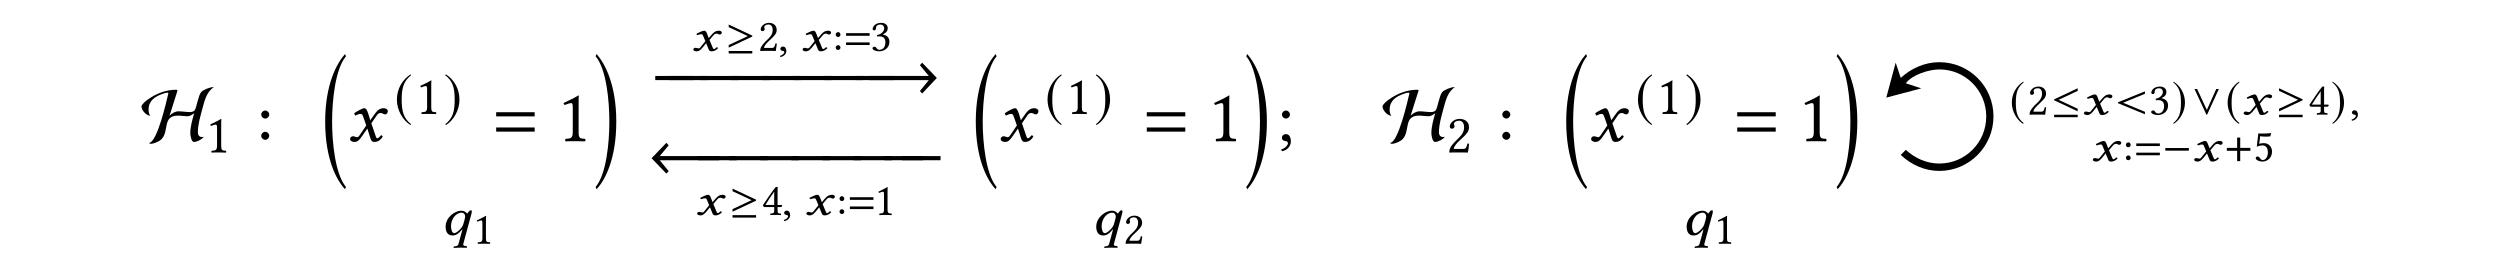
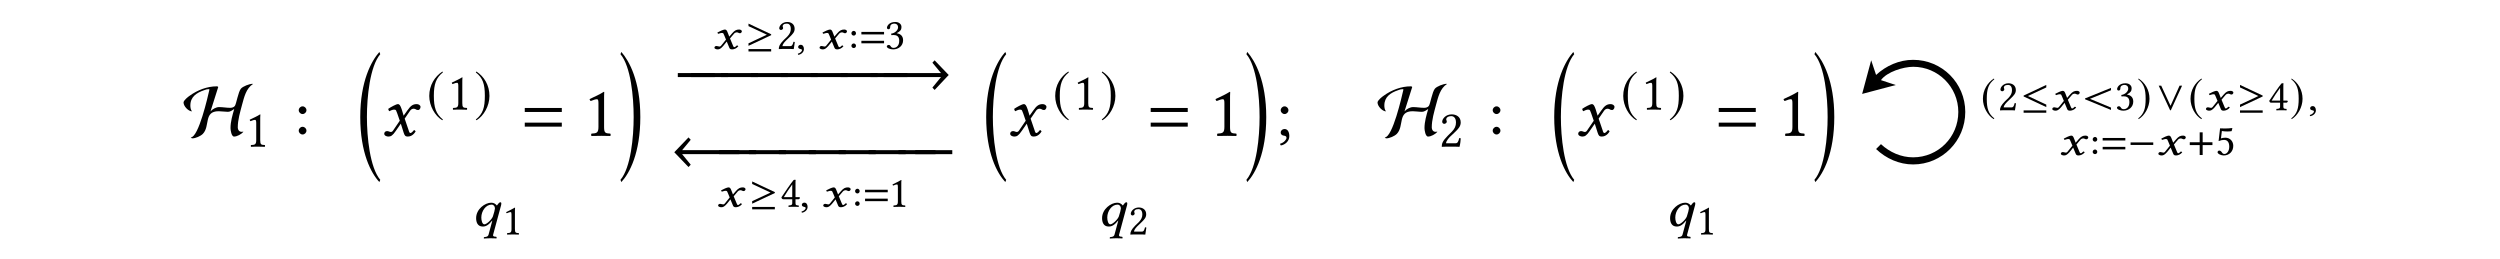
- <svg xmlns="http://www.w3.org/2000/svg" xmlns:xlink="http://www.w3.org/1999/xlink" width="507.242pt" height="54.58pt" viewBox="0 0 228.621 27.29">
+ <svg xmlns="http://www.w3.org/2000/svg" xmlns:xlink="http://www.w3.org/1999/xlink" width="527.242pt" height="54.58pt" viewBox="0 0 228.621 27.29">
  <defs>
    <g>
      <g id="glyph-0-0">
        <path d="M 7.375 -5.469 L 7.312 -5.484 C 7 -5.484 6.297 -5.219 6.094 -4.969 C 5.812 -4.625 5.625 -3.422 5.469 -3.172 C 5.375 -3.016 5.156 -2.953 4.969 -2.953 C 4.578 -2.953 4.188 -3.031 3.797 -3.031 C 3.484 -3.031 3.109 -2.828 2.891 -2.578 C 3.172 -3.438 3.438 -4.281 3.703 -5.141 C 3.688 -5.203 3.609 -5.219 3.547 -5.219 C 2.547 -5.219 1.516 -4.828 0.703 -4.234 C 0.531 -4.125 0.047 -3.734 0.047 -3.516 C 0.047 -3.125 0.547 -2.594 0.938 -2.578 C 0.797 -2.766 0.766 -2.984 0.766 -3.203 C 0.766 -4.125 1.438 -4.547 2.219 -4.812 C 2.375 -4.875 2.531 -4.922 2.688 -4.922 C 2.719 -4.922 2.75 -4.906 2.781 -4.891 C 2.594 -4.078 1.641 0.125 0.812 0.172 C 0.844 0.234 0.922 0.266 0.984 0.266 C 1.312 0.266 1.844 0.031 2.078 -0.203 C 2.875 -1.016 2.141 -2.594 3.75 -2.594 C 4.078 -2.594 4.406 -2.531 4.734 -2.531 C 4.969 -2.531 5.203 -2.703 5.391 -2.828 C 5.203 -2.172 5 -1.5 5 -0.812 C 5 -0.609 5.094 0.078 5.375 0.078 C 5.688 0.078 6.141 -0.172 6.344 -0.406 L 6.328 -0.453 C 6.281 -0.422 6.219 -0.422 6.172 -0.422 C 5.906 -0.422 5.766 -0.641 5.766 -0.875 C 5.766 -1.703 6.016 -2.5 6.219 -3.281 C 6.438 -4.078 6.641 -5 7.375 -5.469 Z M 7.375 -5.469 " />
      </g>
      <g id="glyph-0-1">
        <path d="M 4.375 -1.75 L 4.375 -2.172 L 0.469 -2.172 L 0.469 -1.75 Z M 4.375 -1.75 " />
      </g>
      <g id="glyph-0-2">
        <path d="M 7.328 -1.969 L 5.844 -3.516 L 5.609 -3.266 L 6.516 -2.172 L 0.469 -2.172 L 0.469 -1.75 L 6.516 -1.75 L 5.609 -0.641 L 5.844 -0.391 Z M 7.328 -1.969 " />
      </g>
      <g id="glyph-0-3">
        <path d="M 7.328 -1.75 L 7.328 -2.172 L 1.297 -2.172 L 2.203 -3.266 L 1.969 -3.516 L 0.469 -1.953 L 1.969 -0.391 L 2.203 -0.641 L 1.297 -1.75 Z M 7.328 -1.75 " />
      </g>
      <g id="glyph-1-0">
        <path d="M 1.609 -0.688 L 1.609 -2.625 C 1.609 -2.953 1.609 -3.297 1.625 -3.375 C 1.625 -3.406 1.609 -3.406 1.594 -3.406 C 1.281 -3.203 0.984 -3.078 0.5 -2.844 C 0.516 -2.781 0.531 -2.719 0.578 -2.688 C 0.844 -2.797 0.969 -2.828 1.062 -2.828 C 1.156 -2.828 1.188 -2.703 1.188 -2.5 L 1.188 -0.688 C 1.188 -0.219 1.031 -0.188 0.641 -0.172 C 0.609 -0.141 0.609 -0.016 0.641 0.016 C 0.906 0 1.109 0 1.422 0 C 1.688 0 1.812 0 2.094 0.016 C 2.125 -0.016 2.125 -0.141 2.094 -0.172 C 1.703 -0.188 1.609 -0.219 1.609 -0.688 Z M 1.609 -0.688 " />
      </g>
      <g id="glyph-1-1">
        <path d="M 0.344 -2.625 C 0.344 -2.5 0.453 -2.406 0.562 -2.406 C 0.656 -2.406 0.828 -2.5 0.828 -2.625 C 0.828 -2.672 0.812 -2.703 0.812 -2.734 C 0.797 -2.781 0.766 -2.828 0.766 -2.875 C 0.766 -3.016 0.906 -3.219 1.312 -3.219 C 1.516 -3.219 1.797 -3.078 1.797 -2.547 C 1.797 -2.188 1.672 -1.891 1.344 -1.562 L 0.922 -1.141 C 0.375 -0.594 0.297 -0.312 0.297 0.016 C 0.297 0.016 0.578 0 0.75 0 L 1.734 0 C 1.906 0 2.172 0.016 2.172 0.016 C 2.25 -0.281 2.297 -0.703 2.297 -0.875 C 2.266 -0.906 2.203 -0.906 2.141 -0.906 C 2.047 -0.5 1.953 -0.359 1.75 -0.359 L 0.75 -0.359 C 0.75 -0.625 1.141 -1.016 1.172 -1.047 L 1.734 -1.578 C 2.047 -1.891 2.297 -2.141 2.297 -2.562 C 2.297 -3.172 1.797 -3.406 1.344 -3.406 C 0.734 -3.406 0.344 -2.953 0.344 -2.625 Z M 0.344 -2.625 " />
      </g>
      <g id="glyph-2-0">
        <path d="M 0.531 -2.703 C 0.531 -2.484 0.719 -2.297 0.938 -2.297 C 1.156 -2.297 1.344 -2.484 1.344 -2.703 C 1.344 -2.922 1.156 -3.109 0.938 -3.109 C 0.719 -3.109 0.531 -2.922 0.531 -2.703 Z M 0.531 -0.547 C 0.531 -0.328 0.719 -0.141 0.938 -0.141 C 1.156 -0.141 1.344 -0.328 1.344 -0.547 C 1.344 -0.766 1.156 -0.953 0.938 -0.953 C 0.719 -0.953 0.531 -0.766 0.531 -0.547 Z M 0.531 -0.547 " />
      </g>
      <g id="glyph-2-1">
        <path d="M 2.203 -0.938 L 2.203 -3.578 C 2.203 -4.031 2.203 -4.5 2.219 -4.594 C 2.219 -4.641 2.203 -4.641 2.172 -4.641 C 1.75 -4.375 1.344 -4.188 0.672 -3.875 C 0.688 -3.797 0.719 -3.719 0.797 -3.672 C 1.141 -3.812 1.312 -3.859 1.453 -3.859 C 1.594 -3.859 1.609 -3.672 1.609 -3.422 L 1.609 -0.938 C 1.609 -0.297 1.406 -0.266 0.875 -0.234 C 0.828 -0.188 0.828 -0.031 0.875 0.016 C 1.25 0 1.516 0 1.922 0 C 2.297 0 2.484 0 2.859 0.016 C 2.906 -0.031 2.906 -0.188 2.859 -0.234 C 2.328 -0.266 2.203 -0.297 2.203 -0.938 Z M 2.203 -0.938 " />
      </g>
      <g id="glyph-2-2">
        <path d="M 0.531 -2.703 C 0.531 -2.484 0.719 -2.297 0.938 -2.297 C 1.156 -2.297 1.344 -2.484 1.344 -2.703 C 1.344 -2.922 1.156 -3.109 0.938 -3.109 C 0.719 -3.109 0.531 -2.922 0.531 -2.703 Z M 0.938 -0.719 C 0.703 -0.719 0.531 -0.562 0.531 -0.344 C 0.531 -0.109 0.734 -0.031 0.875 -0.016 C 1.016 0 1.141 0.047 1.141 0.219 C 1.141 0.375 0.875 0.734 0.469 0.828 C 0.469 0.906 0.484 0.953 0.547 1.016 C 1 0.938 1.438 0.562 1.438 0.031 C 1.438 -0.422 1.25 -0.719 0.938 -0.719 Z M 0.938 -0.719 " />
      </g>
      <g id="glyph-3-0">
        <path d="M 2.484 13.062 C 1.391 11.766 1.078 8.547 1.078 6.438 C 1.078 4.328 1.391 1.109 2.484 -0.188 L 2.391 -0.422 C 1.562 0.516 0.375 2.641 0.375 6.438 C 0.375 10.219 1.516 12.359 2.391 13.297 Z M 2.484 13.062 " />
      </g>
      <g id="glyph-3-1">
        <path d="M 0.234 13.062 L 0.328 13.297 C 1.203 12.359 2.328 10.219 2.328 6.438 C 2.328 2.641 1.156 0.516 0.328 -0.422 L 0.234 -0.188 C 1.328 1.109 1.625 4.328 1.625 6.438 C 1.625 8.547 1.328 11.766 0.234 13.062 Z M 0.234 13.062 " />
      </g>
      <g id="glyph-4-0">
        <path d="M 1.641 -2.359 L 1.906 -1.594 L 1.203 -0.562 C 1.125 -0.438 1.031 -0.406 0.984 -0.406 C 0.922 -0.406 0.844 -0.422 0.781 -0.453 C 0.703 -0.484 0.641 -0.5 0.562 -0.5 C 0.391 -0.5 0.266 -0.375 0.266 -0.219 C 0.266 -0.016 0.531 0.078 0.703 0.078 C 0.969 0.078 1.156 -0.031 1.484 -0.516 L 2.016 -1.281 L 2.312 -0.344 C 2.406 -0.047 2.484 0.078 2.75 0.078 C 3.016 0.078 3.344 -0.062 3.578 -0.469 C 3.547 -0.531 3.484 -0.594 3.406 -0.609 C 3.203 -0.359 3.109 -0.297 3.016 -0.297 C 2.953 -0.297 2.891 -0.391 2.844 -0.578 L 2.422 -1.812 L 3 -2.656 C 3.125 -2.844 3.312 -2.859 3.359 -2.859 C 3.422 -2.859 3.516 -2.844 3.594 -2.797 C 3.641 -2.75 3.766 -2.719 3.844 -2.719 C 3.953 -2.719 4.094 -2.859 4.094 -3.047 C 4.094 -3.234 3.875 -3.344 3.703 -3.344 C 3.328 -3.344 3.078 -3.219 2.703 -2.672 L 2.312 -2.125 L 2.109 -2.797 C 1.969 -3.188 1.891 -3.344 1.703 -3.344 C 1.531 -3.344 0.953 -3.031 0.688 -2.844 C 0.703 -2.75 0.734 -2.656 0.797 -2.594 C 0.891 -2.641 1.141 -2.766 1.297 -2.766 C 1.391 -2.766 1.469 -2.75 1.516 -2.672 C 1.547 -2.609 1.594 -2.484 1.641 -2.359 Z M 1.641 -2.359 " />
      </g>
      <g id="glyph-5-0">
        <path d="M 1.656 -4.016 C 0.844 -3.484 0.266 -2.578 0.266 -1.438 C 0.266 -0.391 0.859 0.656 1.641 1.125 L 1.703 1.047 C 0.969 0.453 0.75 -0.219 0.75 -1.453 C 0.75 -2.703 0.984 -3.344 1.703 -3.922 Z M 1.656 -4.016 " />
      </g>
      <g id="glyph-5-1">
        <path d="M 0.219 -4.016 L 0.156 -3.922 C 0.891 -3.344 1.109 -2.703 1.109 -1.453 C 1.109 -0.219 0.906 0.453 0.156 1.047 L 0.234 1.125 C 1 0.656 1.594 -0.391 1.594 -1.438 C 1.594 -2.578 1.031 -3.484 0.219 -4.016 Z M 0.219 -4.016 " />
      </g>
      <g id="glyph-6-0">
        <path d="M 4.375 -2.516 L 4.375 -2.938 L 0.469 -2.938 L 0.469 -2.516 Z M 4.375 -0.969 L 4.375 -1.391 L 0.469 -1.391 L 0.469 -0.969 Z M 4.375 -0.969 " />
      </g>
      <g id="glyph-7-0">
        <path d="M 2.469 -1.844 C 2.469 -1.75 2.359 -1.312 2.25 -1 C 2.109 -0.641 1.578 -0.172 1.359 -0.172 C 1.125 -0.172 1.031 -0.578 1.031 -0.891 C 1.031 -1.562 1.5 -2.25 2.109 -2.25 C 2.328 -2.25 2.469 -2.078 2.469 -1.844 Z M 1.797 0.906 C 1.75 1.062 1.672 1.125 1.484 1.156 L 1.359 1.172 C 1.344 1.172 1.297 1.188 1.297 1.219 L 1.297 1.312 L 1.312 1.328 C 1.312 1.328 1.734 1.297 1.969 1.297 C 2.203 1.297 2.625 1.312 2.625 1.312 L 2.641 1.297 L 2.641 1.188 C 2.641 1.156 2.625 1.156 2.594 1.141 L 2.484 1.125 C 2.406 1.125 2.266 1.109 2.266 0.969 C 2.266 0.953 2.281 0.922 2.281 0.906 L 3.125 -2.219 C 3.125 -2.266 3.141 -2.328 3.141 -2.391 C 3.141 -2.469 3.078 -2.5 3.062 -2.5 C 3.016 -2.5 2.938 -2.484 2.859 -2.391 L 2.672 -2.156 C 2.516 -2.344 2.328 -2.453 2.078 -2.453 C 1.422 -2.453 0.484 -1.781 0.484 -0.828 C 0.484 -0.406 0.625 0.062 1.188 0.062 C 1.5 0.062 1.781 -0.078 2.172 -0.562 L 2.188 -0.547 Z M 1.797 0.906 " />
      </g>
      <g id="glyph-8-0">
        <path d="M 1.344 -0.562 L 1.344 -2.188 C 1.344 -2.469 1.344 -2.75 1.359 -2.812 C 1.359 -2.828 1.344 -2.828 1.328 -2.828 C 1.078 -2.672 0.828 -2.562 0.422 -2.359 C 0.422 -2.312 0.438 -2.266 0.484 -2.234 C 0.703 -2.328 0.797 -2.359 0.891 -2.359 C 0.969 -2.359 0.984 -2.25 0.984 -2.094 L 0.984 -0.562 C 0.984 -0.188 0.859 -0.156 0.531 -0.141 C 0.5 -0.109 0.5 -0.016 0.531 0.016 C 0.766 0 0.922 0 1.172 0 C 1.406 0 1.516 0 1.75 0.016 C 1.781 -0.016 1.781 -0.109 1.75 -0.141 C 1.422 -0.156 1.344 -0.188 1.344 -0.562 Z M 1.344 -0.562 " />
      </g>
      <g id="glyph-8-1">
        <path d="M 0.281 -2.172 C 0.281 -2.078 0.375 -2 0.469 -2 C 0.547 -2 0.688 -2.078 0.688 -2.188 C 0.688 -2.219 0.688 -2.25 0.672 -2.281 C 0.656 -2.312 0.641 -2.359 0.641 -2.391 C 0.641 -2.516 0.75 -2.672 1.094 -2.672 C 1.266 -2.672 1.5 -2.562 1.5 -2.109 C 1.5 -1.812 1.391 -1.578 1.125 -1.297 L 0.766 -0.953 C 0.312 -0.484 0.234 -0.266 0.234 0.016 C 0.234 0.016 0.484 0 0.625 0 L 1.438 0 C 1.594 0 1.812 0.016 1.812 0.016 C 1.859 -0.234 1.906 -0.594 1.922 -0.719 C 1.891 -0.75 1.828 -0.766 1.781 -0.75 C 1.703 -0.422 1.625 -0.297 1.453 -0.297 L 0.625 -0.297 C 0.625 -0.531 0.953 -0.844 0.969 -0.859 L 1.438 -1.312 C 1.703 -1.578 1.906 -1.781 1.906 -2.125 C 1.906 -2.641 1.5 -2.844 1.125 -2.844 C 0.609 -2.844 0.281 -2.453 0.281 -2.172 Z M 0.281 -2.172 " />
      </g>
      <g id="glyph-8-2">
        <path d="M 0.328 -1.656 C 0.328 -1.516 0.438 -1.406 0.578 -1.406 C 0.703 -1.406 0.812 -1.516 0.812 -1.656 C 0.812 -1.781 0.703 -1.906 0.578 -1.906 C 0.438 -1.906 0.328 -1.781 0.328 -1.656 Z M 0.328 -0.328 C 0.328 -0.203 0.438 -0.094 0.578 -0.094 C 0.703 -0.094 0.812 -0.203 0.812 -0.328 C 0.812 -0.469 0.703 -0.578 0.578 -0.578 C 0.438 -0.578 0.328 -0.469 0.328 -0.328 Z M 0.328 -0.328 " />
      </g>
      <g id="glyph-8-3">
        <path d="M 1 -2.672 C 1.203 -2.672 1.391 -2.562 1.391 -2.266 C 1.391 -2.031 1.125 -1.672 0.656 -1.609 L 0.688 -1.453 C 0.766 -1.469 0.844 -1.469 0.906 -1.469 C 1.172 -1.469 1.516 -1.391 1.516 -0.859 C 1.516 -0.234 1.094 -0.109 0.938 -0.109 C 0.703 -0.109 0.656 -0.219 0.594 -0.312 C 0.547 -0.375 0.5 -0.422 0.406 -0.422 C 0.297 -0.422 0.203 -0.344 0.203 -0.266 C 0.203 -0.078 0.594 0.047 0.875 0.047 C 1.422 0.047 1.922 -0.312 1.922 -0.922 C 1.922 -1.438 1.547 -1.609 1.266 -1.656 L 1.266 -1.672 C 1.641 -1.859 1.75 -2.047 1.75 -2.297 C 1.75 -2.438 1.719 -2.547 1.609 -2.656 C 1.5 -2.766 1.344 -2.844 1.094 -2.844 C 0.422 -2.844 0.219 -2.391 0.219 -2.234 C 0.219 -2.172 0.266 -2.078 0.375 -2.078 C 0.547 -2.078 0.562 -2.234 0.562 -2.328 C 0.562 -2.625 0.875 -2.672 1 -2.672 Z M 1 -2.672 " />
      </g>
      <g id="glyph-8-4">
        <path d="M 1.266 -2.359 L 1.266 -1.016 L 0.375 -1.016 C 0.609 -1.406 0.938 -1.922 1.266 -2.359 Z M 2 -1.016 L 1.609 -1.016 L 1.609 -2.375 C 1.609 -2.609 1.609 -2.797 1.625 -2.828 L 1.609 -2.844 L 1.469 -2.844 C 1.438 -2.844 1.406 -2.812 1.391 -2.797 C 1.094 -2.438 0.562 -1.656 0.125 -1 C 0.141 -0.922 0.172 -0.797 0.312 -0.797 L 1.266 -0.797 L 1.266 -0.375 C 1.266 -0.156 1.078 -0.156 0.891 -0.141 C 0.859 -0.109 0.859 -0.016 0.891 0.016 C 1.031 0 1.219 0 1.438 0 C 1.609 0 1.797 0 1.938 0.016 C 1.969 -0.016 1.969 -0.109 1.938 -0.141 C 1.719 -0.156 1.609 -0.156 1.609 -0.375 L 1.609 -0.797 L 1.938 -0.797 C 2 -0.797 2.078 -0.891 2.078 -0.938 C 2.078 -0.984 2.047 -1.016 2 -1.016 Z M 2 -1.016 " />
      </g>
      <g id="glyph-8-5">
        <path d="M 1.484 -0.875 C 1.484 -0.438 1.25 -0.109 0.969 -0.109 C 0.797 -0.109 0.734 -0.234 0.672 -0.328 C 0.609 -0.406 0.531 -0.469 0.422 -0.469 C 0.344 -0.469 0.25 -0.391 0.25 -0.297 C 0.25 -0.109 0.641 0.047 0.906 0.047 C 1.484 0.047 1.906 -0.375 1.906 -0.969 C 1.906 -1.422 1.594 -1.828 1.062 -1.828 C 0.859 -1.828 0.688 -1.781 0.609 -1.75 L 0.703 -2.531 C 0.875 -2.5 1.031 -2.484 1.25 -2.484 C 1.391 -2.484 1.547 -2.484 1.734 -2.516 L 1.812 -2.828 L 1.781 -2.844 C 1.516 -2.812 1.266 -2.797 1.016 -2.797 C 0.844 -2.797 0.672 -2.797 0.516 -2.812 L 0.359 -1.469 C 0.594 -1.562 0.781 -1.594 0.938 -1.594 C 1.25 -1.594 1.484 -1.391 1.484 -0.875 Z M 1.484 -0.875 " />
      </g>
      <g id="glyph-9-0">
        <path d="M 1.234 -1.438 L 1.422 -0.984 L 0.906 -0.344 C 0.844 -0.266 0.766 -0.25 0.734 -0.25 C 0.688 -0.25 0.641 -0.266 0.578 -0.281 C 0.531 -0.297 0.469 -0.312 0.422 -0.312 C 0.281 -0.312 0.203 -0.234 0.203 -0.125 C 0.203 -0.016 0.406 0.047 0.531 0.047 C 0.734 0.047 0.859 -0.016 1.125 -0.312 L 1.5 -0.781 L 1.734 -0.219 C 1.797 -0.031 1.859 0.047 2.062 0.047 C 2.266 0.047 2.531 -0.047 2.719 -0.281 C 2.703 -0.328 2.641 -0.359 2.578 -0.375 C 2.422 -0.219 2.359 -0.188 2.297 -0.188 C 2.234 -0.188 2.203 -0.234 2.156 -0.359 L 1.844 -1.109 L 2.281 -1.625 C 2.375 -1.734 2.531 -1.75 2.562 -1.75 C 2.609 -1.75 2.672 -1.734 2.734 -1.703 C 2.766 -1.672 2.844 -1.656 2.906 -1.656 C 2.984 -1.656 3.094 -1.75 3.094 -1.859 C 3.094 -1.969 2.953 -2.047 2.812 -2.047 C 2.531 -2.047 2.344 -1.969 2.062 -1.641 L 1.766 -1.297 L 1.609 -1.703 C 1.516 -1.953 1.453 -2.047 1.297 -2.047 C 1.156 -2.047 0.734 -1.859 0.516 -1.734 C 0.531 -1.688 0.547 -1.625 0.594 -1.594 C 0.672 -1.609 0.859 -1.688 0.984 -1.688 C 1.047 -1.688 1.109 -1.672 1.141 -1.641 C 1.156 -1.594 1.203 -1.516 1.234 -1.438 Z M 1.234 -1.438 " />
      </g>
      <g id="glyph-9-1">
        <path d="M 0.516 -0.438 C 0.359 -0.438 0.25 -0.328 0.25 -0.203 C 0.25 -0.062 0.391 -0.016 0.469 0 C 0.562 0.016 0.656 0.031 0.656 0.141 C 0.656 0.234 0.469 0.453 0.219 0.5 C 0.219 0.547 0.234 0.594 0.266 0.625 C 0.562 0.578 0.859 0.344 0.859 0.016 C 0.859 -0.266 0.719 -0.438 0.516 -0.438 Z M 0.516 -0.438 " />
      </g>
      <g id="glyph-10-0">
        <path d="M 2.672 -1.453 L 2.672 -1.547 L 0.281 -2.672 L 0.281 -2.406 L 2.219 -1.5 L 0.281 -0.594 L 0.281 -0.328 Z M 2.672 0.266 L 2.672 0.016 L 0.281 0.016 L 0.281 0.266 Z M 2.672 0.266 " />
      </g>
      <g id="glyph-10-1">
        <path d="M 1.375 -3.344 C 0.703 -2.906 0.219 -2.141 0.219 -1.203 C 0.219 -0.328 0.719 0.547 1.359 0.938 L 1.422 0.859 C 0.797 0.375 0.625 -0.188 0.625 -1.203 C 0.625 -2.25 0.812 -2.781 1.422 -3.266 Z M 1.375 -3.344 " />
      </g>
      <g id="glyph-10-2">
        <path d="M 2.672 -0.328 L 2.672 -0.594 L 0.734 -1.5 L 2.672 -2.406 L 2.672 -2.672 L 0.281 -1.547 L 0.281 -1.453 Z M 2.672 0.266 L 2.672 0.016 L 0.281 0.016 L 0.281 0.266 Z M 2.672 0.266 " />
      </g>
      <g id="glyph-10-3">
        <path d="M 0.172 -3.344 L 0.141 -3.266 C 0.734 -2.781 0.922 -2.25 0.922 -1.203 C 0.922 -0.188 0.75 0.375 0.141 0.859 L 0.188 0.938 C 0.828 0.547 1.328 -0.328 1.328 -1.203 C 1.328 -2.141 0.859 -2.906 0.172 -3.344 Z M 0.172 -3.344 " />
      </g>
      <g id="glyph-10-4">
        <path d="M 2.75 -2.594 L 2.484 -2.594 L 1.531 -0.469 L 0.547 -2.594 L 0.281 -2.594 L 1.484 0 L 1.562 0 Z M 2.75 -2.594 " />
      </g>
      <g id="glyph-10-5">
        <path d="M 2.672 -1.062 L 2.672 -1.328 L 0.281 -1.328 L 0.281 -1.062 Z M 2.672 -1.062 " />
      </g>
      <g id="glyph-10-6">
        <path d="M 1.328 -1.344 L 0.281 -1.344 L 0.281 -1.047 L 1.328 -1.047 L 1.328 0 L 1.641 0 L 1.641 -1.047 L 2.672 -1.047 L 2.672 -1.344 L 1.641 -1.344 L 1.641 -2.391 L 1.328 -2.391 Z M 1.328 -1.344 " />
      </g>
      <g id="glyph-11-0">
        <path d="M 2.672 -1.531 L 2.672 -1.797 L 0.281 -1.797 L 0.281 -1.531 Z M 2.672 -0.594 L 2.672 -0.859 L 0.281 -0.859 L 0.281 -0.594 Z M 2.672 -0.594 " />
      </g>
      <g id="glyph-12-0">
        <path d="M -5.5 -12.672 C -6.969 -12.672 -8.359 -12.047 -9.406 -11.078 L -9.922 -12.625 L -10.875 -9.078 L -7.328 -10.016 L -8.891 -10.531 C -8.266 -11.406 -6.531 -11.938 -5.484 -11.938 C -2.859 -11.938 -0.734 -9.797 -0.734 -7.172 C -0.734 -4.516 -2.859 -2.391 -5.5 -2.391 C -6.766 -2.391 -7.969 -2.922 -8.891 -3.781 L -9.406 -3.266 C -8.359 -2.266 -6.969 -1.641 -5.5 -1.641 C -2.453 -1.641 0 -4.125 0 -7.172 C 0 -10.219 -2.453 -12.672 -5.5 -12.672 Z M -5.5 -12.672 " />
      </g>
      <g id="glyph-13-0">
        <path d="M 3.062 -0.031 L 3.062 -0.281 L 0.844 -1.203 L 3.062 -2.109 L 3.062 -2.359 L 0.328 -1.25 L 0.328 -1.156 Z M 3.062 -0.031 " />
      </g>
    </g>
  </defs>
  <g fill="rgb(0%, 0%, 0%)" fill-opacity="1">
    <use xlink:href="#glyph-0-0" x="1.807" y="14.323" />
  </g>
  <g fill="rgb(0%, 0%, 0%)" fill-opacity="1">
    <use xlink:href="#glyph-1-0" x="8.331" y="15.466" />
  </g>
  <g fill="rgb(0%, 0%, 0%)" fill-opacity="1">
    <use xlink:href="#glyph-2-0" x="13.47" y="14.323" />
  </g>
  <g fill="rgb(0%, 0%, 0%)" fill-opacity="1">
    <use xlink:href="#glyph-3-0" x="20.113" y="5.901" />
  </g>
  <g fill="rgb(0%, 0%, 0%)" fill-opacity="1">
    <use xlink:href="#glyph-4-0" x="22.75" y="14.323" />
  </g>
  <g fill="rgb(0%, 0%, 0%)" fill-opacity="1">
    <use xlink:href="#glyph-5-0" x="27.499" y="11.556" />
  </g>
  <g fill="rgb(0%, 0%, 0%)" fill-opacity="1">
    <use xlink:href="#glyph-1-0" x="29.64" y="11.556" />
  </g>
  <g fill="rgb(0%, 0%, 0%)" fill-opacity="1">
    <use xlink:href="#glyph-5-1" x="32.518" y="11.556" />
  </g>
  <g fill="rgb(0%, 0%, 0%)" fill-opacity="1">
    <use xlink:href="#glyph-6-0" x="37.367" y="14.323" />
  </g>
  <g fill="rgb(0%, 0%, 0%)" fill-opacity="1">
    <use xlink:href="#glyph-2-1" x="43.997" y="14.323" />
  </g>
  <g fill="rgb(0%, 0%, 0%)" fill-opacity="1">
    <use xlink:href="#glyph-3-1" x="47.693" y="5.901" />
  </g>
  <g fill="rgb(0%, 0%, 0%)" fill-opacity="1">
    <use xlink:href="#glyph-7-0" x="32.223" y="23.827" />
  </g>
  <g fill="rgb(0%, 0%, 0%)" fill-opacity="1">
    <use xlink:href="#glyph-8-0" x="35.454" y="24.722" />
  </g>
  <g fill="rgb(0%, 0%, 0%)" fill-opacity="1">
    <use xlink:href="#glyph-9-0" x="57.634" y="5.161" />
  </g>
  <g fill="rgb(0%, 0%, 0%)" fill-opacity="1">
    <use xlink:href="#glyph-10-0" x="61.146" y="5.161" />
  </g>
  <g fill="rgb(0%, 0%, 0%)" fill-opacity="1">
    <use xlink:href="#glyph-8-1" x="64.388" y="5.161" />
  </g>
  <g fill="rgb(0%, 0%, 0%)" fill-opacity="1">
    <use xlink:href="#glyph-9-1" x="66.414" y="5.161" />
  </g>
  <g fill="rgb(0%, 0%, 0%)" fill-opacity="1">
    <use xlink:href="#glyph-9-0" x="68.719" y="5.161" />
  </g>
  <g fill="rgb(0%, 0%, 0%)" fill-opacity="1">
    <use xlink:href="#glyph-8-2" x="71.952" y="5.161" />
  </g>
  <g fill="rgb(0%, 0%, 0%)" fill-opacity="1">
    <use xlink:href="#glyph-11-0" x="73.051" y="5.161" />
  </g>
  <g fill="rgb(0%, 0%, 0%)" fill-opacity="1">
    <use xlink:href="#glyph-8-3" x="75.808" y="5.161" />
  </g>
  <g fill="rgb(0%, 0%, 0%)" fill-opacity="1">
    <use xlink:href="#glyph-0-1" x="53.505" y="9.877" />
  </g>
  <g fill="rgb(0%, 0%, 0%)" fill-opacity="1">
    <use xlink:href="#glyph-0-1" x="54.9" y="9.877" />
  </g>
  <g fill="rgb(0%, 0%, 0%)" fill-opacity="1">
    <use xlink:href="#glyph-0-1" x="58.055" y="9.877" />
  </g>
  <g fill="rgb(0%, 0%, 0%)" fill-opacity="1">
    <use xlink:href="#glyph-0-1" x="61.203" y="9.877" />
  </g>
  <g fill="rgb(0%, 0%, 0%)" fill-opacity="1">
    <use xlink:href="#glyph-0-1" x="64.358" y="9.877" />
  </g>
  <g fill="rgb(0%, 0%, 0%)" fill-opacity="1">
    <use xlink:href="#glyph-0-1" x="67.513" y="9.877" />
  </g>
  <g fill="rgb(0%, 0%, 0%)" fill-opacity="1">
    <use xlink:href="#glyph-0-1" x="70.668" y="9.877" />
  </g>
  <g fill="rgb(0%, 0%, 0%)" fill-opacity="1">
    <use xlink:href="#glyph-0-1" x="73.816" y="9.877" />
  </g>
  <g fill="rgb(0%, 0%, 0%)" fill-opacity="1">
    <use xlink:href="#glyph-0-2" x="75.211" y="9.877" />
  </g>
  <g fill="rgb(0%, 0%, 0%)" fill-opacity="1">
    <use xlink:href="#glyph-0-3" x="53.133" y="18.006" />
  </g>
  <g fill="rgb(0%, 0%, 0%)" fill-opacity="1">
    <use xlink:href="#glyph-0-1" x="57.858" y="18.006" />
  </g>
  <g fill="rgb(0%, 0%, 0%)" fill-opacity="1">
    <use xlink:href="#glyph-0-1" x="61.005" y="18.006" />
  </g>
  <g fill="rgb(0%, 0%, 0%)" fill-opacity="1">
    <use xlink:href="#glyph-0-1" x="64.161" y="18.006" />
  </g>
  <g fill="rgb(0%, 0%, 0%)" fill-opacity="1">
    <use xlink:href="#glyph-0-1" x="67.316" y="18.006" />
  </g>
  <g fill="rgb(0%, 0%, 0%)" fill-opacity="1">
    <use xlink:href="#glyph-0-1" x="70.471" y="18.006" />
  </g>
  <g fill="rgb(0%, 0%, 0%)" fill-opacity="1">
    <use xlink:href="#glyph-0-1" x="73.627" y="18.006" />
  </g>
  <g fill="rgb(0%, 0%, 0%)" fill-opacity="1">
    <use xlink:href="#glyph-0-1" x="76.774" y="18.006" />
  </g>
  <g fill="rgb(0%, 0%, 0%)" fill-opacity="1">
    <use xlink:href="#glyph-0-1" x="78.542" y="18.006" />
  </g>
  <g fill="rgb(0%, 0%, 0%)" fill-opacity="1">
    <use xlink:href="#glyph-9-0" x="58.022" y="21.806" />
  </g>
  <g fill="rgb(0%, 0%, 0%)" fill-opacity="1">
    <use xlink:href="#glyph-10-0" x="61.534" y="21.806" />
  </g>
  <g fill="rgb(0%, 0%, 0%)" fill-opacity="1">
    <use xlink:href="#glyph-8-4" x="64.775" y="21.806" />
  </g>
  <g fill="rgb(0%, 0%, 0%)" fill-opacity="1">
    <use xlink:href="#glyph-9-1" x="66.801" y="21.806" />
  </g>
  <g fill="rgb(0%, 0%, 0%)" fill-opacity="1">
    <use xlink:href="#glyph-9-0" x="69.107" y="21.806" />
  </g>
  <g fill="rgb(0%, 0%, 0%)" fill-opacity="1">
    <use xlink:href="#glyph-8-2" x="72.339" y="21.806" />
  </g>
  <g fill="rgb(0%, 0%, 0%)" fill-opacity="1">
    <use xlink:href="#glyph-11-0" x="73.438" y="21.806" />
  </g>
  <g fill="rgb(0%, 0%, 0%)" fill-opacity="1">
    <use xlink:href="#glyph-8-0" x="76.196" y="21.806" />
  </g>
  <g fill="rgb(0%, 0%, 0%)" fill-opacity="1">
    <use xlink:href="#glyph-3-0" x="86.117" y="5.901" />
  </g>
  <g fill="rgb(0%, 0%, 0%)" fill-opacity="1">
    <use xlink:href="#glyph-4-0" x="88.754" y="14.323" />
  </g>
  <g fill="rgb(0%, 0%, 0%)" fill-opacity="1">
    <use xlink:href="#glyph-5-0" x="93.503" y="11.556" />
  </g>
  <g fill="rgb(0%, 0%, 0%)" fill-opacity="1">
    <use xlink:href="#glyph-1-0" x="95.644" y="11.556" />
  </g>
  <g fill="rgb(0%, 0%, 0%)" fill-opacity="1">
    <use xlink:href="#glyph-5-1" x="98.522" y="11.556" />
  </g>
  <g fill="rgb(0%, 0%, 0%)" fill-opacity="1">
    <use xlink:href="#glyph-6-0" x="103.371" y="14.323" />
  </g>
  <g fill="rgb(0%, 0%, 0%)" fill-opacity="1">
    <use xlink:href="#glyph-2-1" x="110.002" y="14.323" />
  </g>
  <g fill="rgb(0%, 0%, 0%)" fill-opacity="1">
    <use xlink:href="#glyph-3-1" x="113.696" y="5.901" />
  </g>
  <g fill="rgb(0%, 0%, 0%)" fill-opacity="1">
    <use xlink:href="#glyph-7-0" x="98.228" y="23.827" />
  </g>
  <g fill="rgb(0%, 0%, 0%)" fill-opacity="1">
    <use xlink:href="#glyph-8-1" x="101.458" y="24.722" />
  </g>
  <g fill="rgb(0%, 0%, 0%)" fill-opacity="1">
    <use xlink:href="#glyph-2-2" x="117.019" y="14.323" />
  </g>
  <g fill="rgb(0%, 0%, 0%)" fill-opacity="1">
    <use xlink:href="#glyph-0-0" x="127.711" y="14.323" />
  </g>
  <g fill="rgb(0%, 0%, 0%)" fill-opacity="1">
    <use xlink:href="#glyph-1-1" x="134.233" y="15.466" />
  </g>
  <g fill="rgb(0%, 0%, 0%)" fill-opacity="1">
    <use xlink:href="#glyph-2-0" x="139.373" y="14.323" />
  </g>
  <g fill="rgb(0%, 0%, 0%)" fill-opacity="1">
    <use xlink:href="#glyph-3-0" x="146.015" y="5.901" />
  </g>
  <g fill="rgb(0%, 0%, 0%)" fill-opacity="1">
    <use xlink:href="#glyph-4-0" x="148.652" y="14.323" />
  </g>
  <g fill="rgb(0%, 0%, 0%)" fill-opacity="1">
    <use xlink:href="#glyph-5-0" x="153.401" y="11.556" />
  </g>
  <g fill="rgb(0%, 0%, 0%)" fill-opacity="1">
    <use xlink:href="#glyph-1-0" x="155.542" y="11.556" />
  </g>
  <g fill="rgb(0%, 0%, 0%)" fill-opacity="1">
    <use xlink:href="#glyph-5-1" x="158.42" y="11.556" />
  </g>
  <g fill="rgb(0%, 0%, 0%)" fill-opacity="1">
    <use xlink:href="#glyph-6-0" x="163.269" y="14.323" />
  </g>
  <g fill="rgb(0%, 0%, 0%)" fill-opacity="1">
    <use xlink:href="#glyph-2-1" x="169.899" y="14.323" />
  </g>
  <g fill="rgb(0%, 0%, 0%)" fill-opacity="1">
    <use xlink:href="#glyph-3-1" x="173.595" y="5.901" />
  </g>
  <g fill="rgb(0%, 0%, 0%)" fill-opacity="1">
    <use xlink:href="#glyph-7-0" x="158.125" y="23.827" />
  </g>
  <g fill="rgb(0%, 0%, 0%)" fill-opacity="1">
    <use xlink:href="#glyph-8-0" x="161.356" y="24.722" />
  </g>
  <g fill="rgb(0%, 0%, 0%)" fill-opacity="1">
    <use xlink:href="#glyph-12-0" x="189.735" y="18.981" />
  </g>
  <g fill="rgb(0%, 0%, 0%)" fill-opacity="1">
    <use xlink:href="#glyph-10-1" x="191.377" y="11.625" />
  </g>
  <g fill="rgb(0%, 0%, 0%)" fill-opacity="1">
    <use xlink:href="#glyph-8-1" x="193.161" y="11.625" />
  </g>
  <g fill="rgb(0%, 0%, 0%)" fill-opacity="1">
    <use xlink:href="#glyph-10-2" x="195.606" y="11.625" />
  </g>
  <g fill="rgb(0%, 0%, 0%)" fill-opacity="1">
    <use xlink:href="#glyph-9-0" x="198.708" y="11.625" />
  </g>
  <g fill="rgb(0%, 0%, 0%)" fill-opacity="1">
    <use xlink:href="#glyph-13-0" x="202.039" y="11.625" />
  </g>
  <g fill="rgb(0%, 0%, 0%)" fill-opacity="1">
    <use xlink:href="#glyph-8-3" x="205.527" y="11.625" />
  </g>
  <g fill="rgb(0%, 0%, 0%)" fill-opacity="1">
    <use xlink:href="#glyph-10-3" x="207.833" y="11.625" />
  </g>
  <g fill="rgb(0%, 0%, 0%)" fill-opacity="1">
    <use xlink:href="#glyph-10-4" x="209.849" y="11.625" />
  </g>
  <g fill="rgb(0%, 0%, 0%)" fill-opacity="1">
    <use xlink:href="#glyph-10-1" x="213.268" y="11.625" />
  </g>
  <g fill="rgb(0%, 0%, 0%)" fill-opacity="1">
    <use xlink:href="#glyph-9-0" x="214.912" y="11.625" />
  </g>
  <g fill="rgb(0%, 0%, 0%)" fill-opacity="1">
    <use xlink:href="#glyph-10-0" x="218.424" y="11.625" />
  </g>
  <g fill="rgb(0%, 0%, 0%)" fill-opacity="1">
    <use xlink:href="#glyph-8-4" x="221.666" y="11.625" />
  </g>
  <g fill="rgb(0%, 0%, 0%)" fill-opacity="1">
    <use xlink:href="#glyph-10-3" x="223.971" y="11.625" />
  </g>
  <g fill="rgb(0%, 0%, 0%)" fill-opacity="1">
    <use xlink:href="#glyph-9-1" x="225.848" y="11.625" />
  </g>
  <g fill="rgb(0%, 0%, 0%)" fill-opacity="1">
    <use xlink:href="#glyph-9-0" x="199.61" y="16.346" />
  </g>
  <g fill="rgb(0%, 0%, 0%)" fill-opacity="1">
    <use xlink:href="#glyph-8-2" x="202.842" y="16.346" />
  </g>
  <g fill="rgb(0%, 0%, 0%)" fill-opacity="1">
    <use xlink:href="#glyph-11-0" x="203.941" y="16.346" />
  </g>
  <g fill="rgb(0%, 0%, 0%)" fill-opacity="1">
    <use xlink:href="#glyph-10-5" x="206.885" y="16.346" />
  </g>
  <g fill="rgb(0%, 0%, 0%)" fill-opacity="1">
    <use xlink:href="#glyph-9-0" x="209.894" y="16.346" />
  </g>
  <g fill="rgb(0%, 0%, 0%)" fill-opacity="1">
    <use xlink:href="#glyph-10-6" x="213.126" y="16.346" />
  </g>
  <g fill="rgb(0%, 0%, 0%)" fill-opacity="1">
    <use xlink:href="#glyph-8-5" x="216.088" y="16.346" />
  </g>
</svg>
